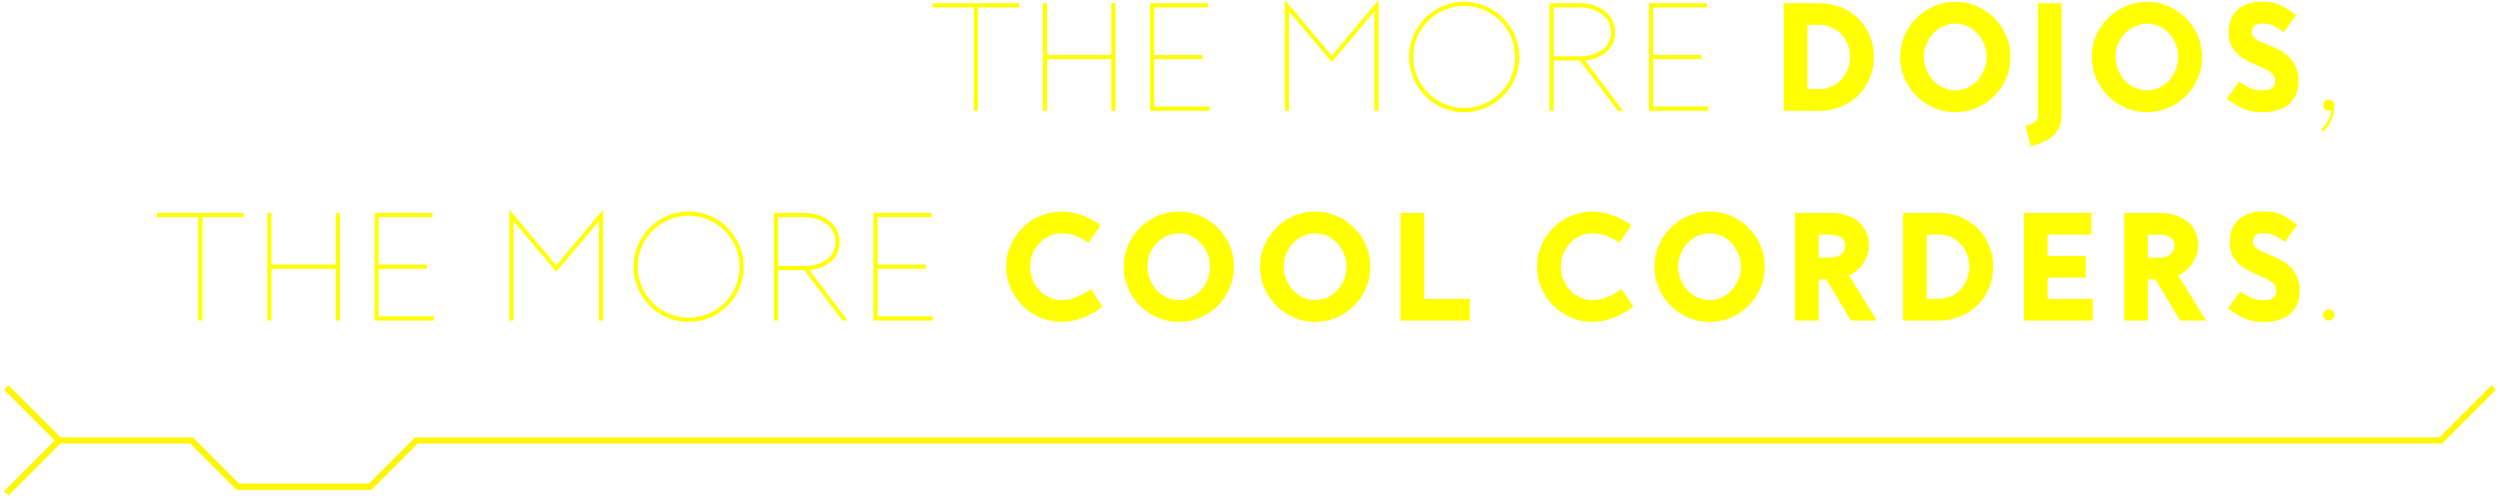
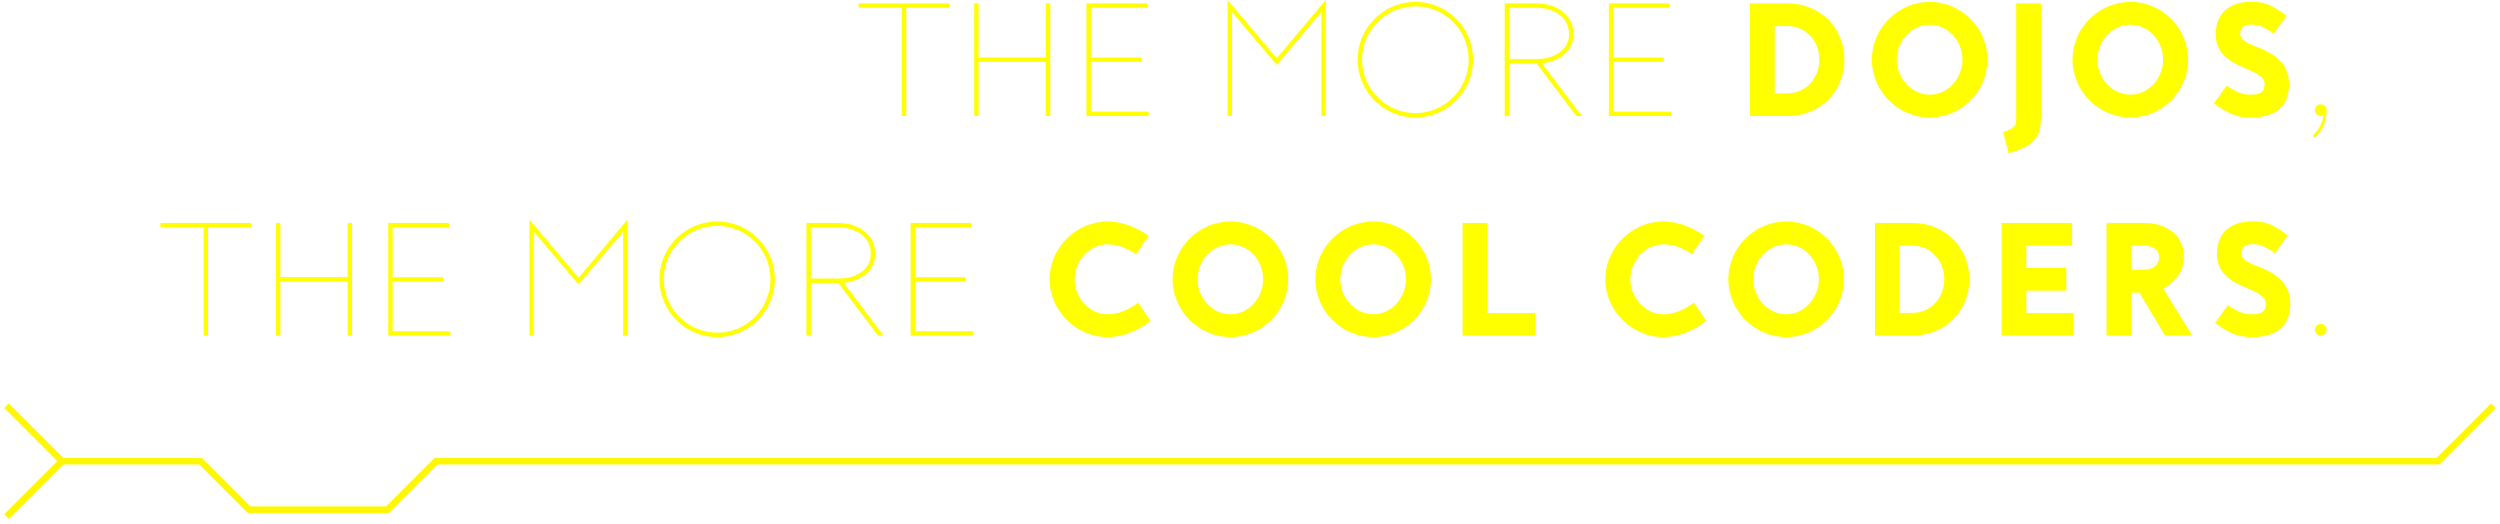
- <svg xmlns="http://www.w3.org/2000/svg" width="400" height="80" viewBox="0 0 400 80">
-   <path d="M1 62l8.468 8.468h21.171l7.409 7.409h21.17l7.41-7.409h323.904L399 62M1 78.936l8.468-8.468" fill="none" stroke="#FFF701" stroke-miterlimit="10" />
-   <path d="M163.068 1.185h-6.595v16.542h-.67V1.185h-6.594v-.67h13.859v.67zm15.41 16.542h-.67V9.455h-10.283v8.271h-.67V.514h.67v8.271h10.283V.514h.67v17.213zm13.914-8.272h-7.712v7.601h8.83v.671h-9.5V.514h9.277v.67h-8.606v7.601h7.712v.67zm27.513 8.272V1.833l-6.818 8.092-6.839-8.092v15.894h-.672V0l7.511 8.896L220.576 0v17.727h-.671zm5.541-8.629c0-4.828 3.934-8.808 8.83-8.808 4.917 0 8.807 4.023 8.807 8.808 0 4.896-3.957 8.851-8.807 8.851-4.873 0-8.83-3.955-8.83-8.851zm.669 0c0 4.515 3.667 8.181 8.16 8.181s8.136-3.666 8.136-8.181a8.138 8.138 0 0 0-8.136-8.137c-4.493 0-8.16 3.644-8.16 8.137zm22.471 8.629h-.669V.514h4.805c2.995 0 5.7 1.632 5.7 4.739 0 2.593-2.236 4.158-4.828 4.404l6.103 8.07h-.827l-6.103-8.047h-4.181v8.047zm0-8.719h4.359c2.392 0 4.806-1.296 4.806-3.755 0-2.817-2.525-4.068-5.029-4.068h-4.136v7.823zm23.63.447h-7.713v7.601h8.83v.671h-9.5V.514h9.277v.67h-8.606v7.601h7.713v.67zm13.184 8.272V.514h5.701c5.075 0 8.717 3.799 8.717 8.584 0 4.806-3.62 8.628-8.717 8.628H285.4zm5.701-3.465c2.838 0 4.896-2.325 4.896-5.164 0-2.816-2.058-5.119-4.896-5.119h-1.924v10.283h1.924zm12.921-5.164c0-4.806 4.001-8.808 8.852-8.808 4.873 0 8.807 4.046 8.807 8.808 0 4.896-4 8.851-8.807 8.851-4.827 0-8.852-3.955-8.852-8.851zm3.8 0c0 2.816 2.19 5.365 5.052 5.365 2.817 0 4.986-2.548 4.986-5.365 0-2.794-2.169-5.32-4.986-5.32-2.861 0-5.052 2.526-5.052 5.32zm16.243 11.066c1.99-.492 2.012-1.296 2.012-1.833V.514h3.778v17.435c0 2.885-.983 4.36-4.94 5.455l-.85-3.24zm10.616-11.066c0-4.806 4.001-8.808 8.852-8.808 4.873 0 8.808 4.046 8.808 8.808 0 4.896-4.001 8.851-8.808 8.851-4.829 0-8.852-3.955-8.852-8.851zm3.8 0c0 2.816 2.191 5.365 5.052 5.365 2.816 0 4.985-2.548 4.985-5.365 0-2.794-2.168-5.32-4.985-5.32-2.861 0-5.052 2.526-5.052 5.32zm17.792 6.706l1.968-2.727c1.72 1.207 2.66 1.385 3.709 1.385 1.454 0 2.08-.447 2.08-1.609 0-2.75-7.465-2.079-7.465-7.601 0-3.867 2.883-4.985 5.342-4.985 1.989 0 3.062.336 5.476 2.146l-1.967 2.727c-1.744-1.251-2.525-1.386-3.509-1.386-.961 0-1.609.358-1.609 1.498 0 .805 1.34 1.476 2.325 1.833 2.458.894 5.142 2.346 5.142 5.768 0 3.845-2.638 5.095-5.813 5.095-1.879.001-3.13-.31-5.679-2.144zm15.105 4.873c.737-.581 1.475-1.699 1.63-3.04 0 0-.178.089-.402.089a.897.897 0 0 1-.894-.895c0-.491.403-.893.894-.893.492 0 .895.402.895.893 0 2.169-1.006 3.6-1.9 4.204l-.223-.358zM38.985 34.74H32.39v16.542h-.671V34.74h-6.594v-.671h13.86v.671zm15.41 16.541h-.671V43.01H43.441v8.271h-.671V34.069h.671v8.271h10.282v-8.271h.671v17.212zm13.913-8.27h-7.711v7.601h8.83v.67h-9.5V34.069h9.276v.671h-8.605v7.6h7.711v.671zm27.514 8.27V35.388l-6.818 8.091-6.84-8.091v15.893h-.67V33.555l7.51 8.896 7.489-8.896v17.726h-.671zm5.539-8.627c0-4.83 3.935-8.809 8.83-8.809 4.918 0 8.808 4.024 8.808 8.809 0 4.894-3.957 8.851-8.808 8.851-4.872-.001-8.83-3.958-8.83-8.851zm.671 0c0 4.514 3.666 8.181 8.159 8.181s8.137-3.667 8.137-8.181c0-4.494-3.644-8.138-8.137-8.138s-8.159 3.644-8.159 8.138zm22.47 8.627h-.67V34.069h4.807c2.995 0 5.7 1.632 5.7 4.739 0 2.593-2.236 4.158-4.828 4.404l6.103 8.069h-.827l-6.104-8.048h-4.18v8.048zm0-8.718h4.359c2.393 0 4.807-1.296 4.807-3.755 0-2.816-2.526-4.068-5.029-4.068h-4.136v7.823zm23.631.448h-7.713v7.601h8.83v.67h-9.5V34.069h9.276v.671h-8.606v7.6h7.713v.671zm12.848-.337c0-4.805 4.046-8.829 8.875-8.829 1.944 0 3.979.625 6.259 2.168l-1.922 2.816c-1.654-1.072-2.951-1.498-4.336-1.498-2.861 0-5.052 2.548-5.052 5.342s2.191 5.343 5.052 5.343c1.475 0 2.928-.514 4.671-1.765l1.878 2.794c-2.168 1.676-4.471 2.458-6.549 2.458-4.851.001-8.876-4.045-8.876-8.829zm18.799-.02c0-4.807 4.001-8.809 8.852-8.809 4.874 0 8.808 4.045 8.808 8.809 0 4.894-4.001 8.851-8.808 8.851-4.828-.001-8.852-3.958-8.852-8.851zm3.8 0c0 2.814 2.19 5.364 5.052 5.364 2.817 0 4.985-2.549 4.985-5.364 0-2.795-2.168-5.322-4.985-5.322-2.861 0-5.052 2.527-5.052 5.322zm18.018 0c0-4.807 4-8.809 8.852-8.809 4.873 0 8.807 4.045 8.807 8.809 0 4.894-4.001 8.851-8.807 8.851-4.829-.001-8.852-3.958-8.852-8.851zm3.8 0c0 2.814 2.19 5.364 5.052 5.364 2.817 0 4.986-2.549 4.986-5.364 0-2.795-2.169-5.322-4.986-5.322-2.862 0-5.052 2.527-5.052 5.322zm18.692 8.627V34.069h3.778v13.747h7.31v3.465H224.09zm21.814-8.607c0-4.805 4.046-8.829 8.875-8.829 1.945 0 3.979.625 6.259 2.168l-1.922 2.816c-1.655-1.072-2.951-1.498-4.337-1.498-2.862 0-5.052 2.548-5.052 5.342s2.19 5.343 5.052 5.343c1.475 0 2.928-.514 4.672-1.765l1.877 2.794c-2.169 1.676-4.47 2.458-6.549 2.458-4.851.001-8.875-4.045-8.875-8.829zm18.798-.02c0-4.807 4.002-8.809 8.853-8.809 4.873 0 8.807 4.045 8.807 8.809 0 4.894-4.001 8.851-8.807 8.851-4.829-.001-8.853-3.958-8.853-8.851zm3.8 0c0 2.814 2.19 5.364 5.052 5.364 2.817 0 4.985-2.549 4.985-5.364 0-2.795-2.168-5.322-4.985-5.322-2.861 0-5.052 2.527-5.052 5.322zm22.47 8.627h-3.777V34.069h5.7c3.265 0 6.125 1.654 6.125 5.23 0 2.169-1.476 3.958-3.175 4.784l4.449 7.198h-4.158l-3.934-6.572h-1.23v6.572zm0-10.059h1.945c1.185 0 2.325-.648 2.325-1.923 0-1.229-1.14-1.765-2.348-1.765h-1.922v3.688zm13.524 10.059V34.069h5.7c5.075 0 8.718 3.801 8.718 8.585 0 4.805-3.621 8.627-8.718 8.627h-5.7zm5.7-3.465c2.84 0 4.896-2.325 4.896-5.162 0-2.817-2.056-5.12-4.896-5.12h-1.921v10.282h1.921zm23.524-3.397h-6.103v3.396h7.22v3.465h-10.998V34.069h10.775v3.465h-6.998v3.419h6.103v3.466zm9.934 6.862h-3.778V34.069h5.701c3.262 0 6.124 1.654 6.124 5.23 0 2.169-1.474 3.958-3.174 4.784l4.449 7.198h-4.158l-3.936-6.572h-1.228v6.572zm0-10.059h1.944c1.185 0 2.325-.648 2.325-1.923 0-1.229-1.14-1.765-2.346-1.765h-1.923v3.688zm12.805 8.136l1.967-2.727c1.721 1.208 2.66 1.386 3.71 1.386 1.453 0 2.08-.447 2.08-1.609 0-2.75-7.466-2.08-7.466-7.601 0-3.866 2.883-4.984 5.343-4.984 1.989 0 3.062.335 5.477 2.146l-1.968 2.727c-1.743-1.251-2.525-1.385-3.508-1.385-.961 0-1.61.357-1.61 1.497 0 .805 1.342 1.476 2.326 1.833 2.458.894 5.14 2.348 5.14 5.767 0 3.845-2.636 5.096-5.812 5.096-1.879 0-3.131-.312-5.679-2.146zm16.147 1.923a.896.896 0 0 1-.894-.895c0-.49.402-.893.894-.893s.895.403.895.893a.897.897 0 0 1-.895.895z" fill="#FF0" />
+ <svg xmlns="http://www.w3.org/2000/svg" width="382" height="80" viewBox="-279.5 320.5 382 80">
+   <path d="M-278.5 382.5l8.468 8.468h21.171l7.409 7.409h21.17l7.41-7.409H93.032l8.468-8.468m-380 16.936l8.468-8.468" fill="none" stroke="#FFF701" stroke-miterlimit="10" />
+   <path d="M-134.432 321.686h-6.595v16.541h-.67v-16.541h-6.594v-.67h13.859v.67zm15.41 16.541h-.67v-8.271h-10.283v8.271h-.67v-17.213h.67v8.271h10.283v-8.271h.67v17.213zm13.914-8.272h-7.712v7.602h8.83v.67h-9.5v-17.213h9.277v.67h-8.606v7.602h7.712l-.001.669zm27.512 8.272v-15.894l-6.817 8.092-6.839-8.092v15.894h-.672V320.5l7.511 8.896 7.489-8.896v17.727h-.672zm5.541-8.629c0-4.828 3.935-8.808 8.83-8.808 4.918 0 8.808 4.022 8.808 8.808 0 4.896-3.957 8.852-8.808 8.852-4.873-.001-8.83-3.956-8.83-8.852zm.67 0c0 4.516 3.667 8.182 8.16 8.182 4.492 0 8.136-3.666 8.136-8.182a8.139 8.139 0 0 0-8.136-8.137c-4.493 0-8.16 3.644-8.16 8.137zm22.471 8.629h-.669v-17.213h4.806c2.994 0 5.699 1.633 5.699 4.739 0 2.593-2.236 4.158-4.828 4.404l6.104 8.069h-.827l-6.103-8.047h-4.182v8.048zm0-8.719h4.359c2.392 0 4.806-1.296 4.806-3.755 0-2.817-2.524-4.067-5.028-4.067h-4.137v7.822zm23.63.447h-7.713v7.602h8.83v.67h-9.5v-17.213h9.276v.67h-8.605v7.602h7.713l-.001.669zm13.184 8.272v-17.213h5.701c5.074 0 8.717 3.799 8.717 8.584 0 4.807-3.62 8.629-8.717 8.629H-12.1zm5.702-3.465c2.838 0 4.896-2.324 4.896-5.164 0-2.815-2.058-5.119-4.896-5.119h-1.925v10.283h1.925zm12.919-5.164c0-4.806 4.002-8.808 8.853-8.808 4.873 0 8.808 4.046 8.808 8.808 0 4.896-4 8.852-8.808 8.852-4.827-.001-8.853-3.956-8.853-8.852zm3.801 0c0 2.816 2.189 5.365 5.052 5.365 2.817 0 4.985-2.548 4.985-5.365 0-2.793-2.168-5.32-4.985-5.32-2.86-.001-5.052 2.527-5.052 5.32zm16.242 11.066c1.99-.492 2.013-1.296 2.013-1.833v-17.817h3.778v17.436c0 2.885-.983 4.359-4.94 5.455l-.851-3.241zm10.618-11.066c0-4.806 4-8.808 8.852-8.808 4.873 0 8.808 4.046 8.808 8.808 0 4.896-4.001 8.852-8.808 8.852-4.83-.001-8.852-3.956-8.852-8.852zm3.798 0c0 2.816 2.191 5.365 5.053 5.365 2.816 0 4.984-2.548 4.984-5.365 0-2.793-2.168-5.32-4.984-5.32-2.861-.001-5.053 2.527-5.053 5.32zm17.793 6.707l1.968-2.728c1.72 1.207 2.659 1.385 3.709 1.385 1.454 0 2.079-.446 2.079-1.608 0-2.75-7.465-2.08-7.465-7.602 0-3.867 2.884-4.984 5.343-4.984 1.989 0 3.062.336 5.476 2.146l-1.967 2.728c-1.744-1.252-2.525-1.387-3.509-1.387-.962 0-1.609.357-1.609 1.498 0 .805 1.341 1.477 2.325 1.833 2.458.894 5.143 2.347 5.143 5.769 0 3.845-2.639 5.095-5.813 5.095-1.88-.001-3.131-.311-5.68-2.145zm15.105 4.872c.737-.581 1.476-1.698 1.63-3.04 0 0-.178.09-.402.09a.898.898 0 0 1-.894-.896c0-.491.403-.894.894-.894.492 0 .896.402.896.894 0 2.169-1.006 3.601-1.899 4.204l-.225-.358zM-241.12 355.24h-6.595v16.542h-.671V355.24h-6.594v-.672h13.86v.672zm15.411 16.541h-.671v-8.271h-10.283v8.271h-.671v-17.213h.671v8.271h10.282v-8.271h.671l.001 17.213zm13.913-8.27h-7.711v7.601h8.83v.671h-9.5v-17.214h9.276v.672h-8.605v7.6h7.711l-.001.67zm27.513 8.27v-15.893l-6.818 8.09-6.84-8.09v15.893h-.67v-17.727l7.51 8.896 7.489-8.896v17.727h-.671zm5.539-8.627c0-4.83 3.935-8.81 8.83-8.81 4.918 0 8.808 4.024 8.808 8.81 0 4.894-3.957 8.851-8.808 8.851-4.872-.001-8.83-3.958-8.83-8.851zm.672 0c0 4.514 3.666 8.181 8.159 8.181s8.137-3.667 8.137-8.181a8.14 8.14 0 0 0-8.137-8.139c-4.493.001-8.159 3.645-8.159 8.139zm22.469 8.627h-.67v-17.213h4.807c2.995 0 5.7 1.633 5.7 4.74 0 2.592-2.236 4.157-4.828 4.403l6.103 8.069h-.827l-6.104-8.049h-4.18l-.001 8.05zm0-8.719h4.359c2.393 0 4.807-1.295 4.807-3.754 0-2.816-2.526-4.068-5.029-4.068h-4.136l-.001 7.822zm23.631.449h-7.713v7.601h8.83v.671h-9.5v-17.214h9.276v.672h-8.606v7.6h7.713v.67zm12.848-.337c0-4.805 4.046-8.829 8.875-8.829 1.944 0 3.979.625 6.259 2.169l-1.922 2.815c-1.654-1.072-2.951-1.498-4.336-1.498-2.861 0-5.052 2.548-5.052 5.342s2.191 5.343 5.052 5.343c1.475 0 2.928-.514 4.671-1.765l1.878 2.794c-2.168 1.676-4.471 2.458-6.549 2.458-4.851.001-8.876-4.045-8.876-8.829zm18.799-.02c0-4.807 4.001-8.81 8.85-8.81 4.872 0 8.806 4.046 8.806 8.81 0 4.894-4 8.851-8.806 8.851-4.826-.001-8.85-3.958-8.85-8.851zm3.801 0c0 2.813 2.189 5.363 5.05 5.363 2.816 0 4.983-2.549 4.983-5.363 0-2.795-2.167-5.322-4.983-5.322-2.86 0-5.05 2.527-5.05 5.322zm18.011 0c0-4.807 4-8.81 8.853-8.81 4.873 0 8.807 4.046 8.807 8.81 0 4.894-4.001 8.851-8.807 8.851-4.829-.001-8.853-3.958-8.853-8.851zm3.801 0c0 2.813 2.189 5.363 5.052 5.363 2.817 0 4.985-2.549 4.985-5.363 0-2.795-2.168-5.322-4.985-5.322-2.862 0-5.052 2.527-5.052 5.322zm18.691 8.627v-17.213h3.778v13.748h7.31v3.465h-11.088zm21.815-8.607c0-4.805 4.046-8.829 8.875-8.829 1.945 0 3.979.625 6.259 2.169l-1.922 2.815c-1.655-1.072-2.951-1.498-4.337-1.498-2.862 0-5.053 2.548-5.053 5.342s2.19 5.343 5.053 5.343c1.475 0 2.928-.514 4.672-1.765l1.877 2.794c-2.169 1.676-4.471 2.458-6.549 2.458-4.852.001-8.875-4.045-8.875-8.829zm18.798-.02c0-4.807 4.002-8.81 8.853-8.81 4.873 0 8.807 4.046 8.807 8.81 0 4.894-4 8.851-8.807 8.851-4.829-.001-8.853-3.958-8.853-8.851zm3.8 0c0 2.813 2.189 5.363 5.053 5.363 2.816 0 4.984-2.549 4.984-5.363 0-2.795-2.168-5.322-4.984-5.322-2.862 0-5.053 2.527-5.053 5.322zm18.604 8.627v-17.213h5.699c5.076 0 8.719 3.802 8.719 8.586 0 4.805-3.621 8.627-8.719 8.627H6.996zm5.699-3.465c2.841 0 4.896-2.325 4.896-5.162 0-2.817-2.056-5.12-4.896-5.12h-1.92v10.282h1.92zm23.526-3.397h-6.104v3.396h7.22v3.466H26.339v-17.212h10.775v3.466h-6.998v3.419h6.103v3.466h.002zm9.933 6.862h-3.778v-17.213h5.701c3.262 0 6.124 1.654 6.124 5.23 0 2.169-1.475 3.958-3.174 4.784l4.449 7.198h-4.158l-3.937-6.572h-1.228v6.573h.001zm0-10.058h1.943c1.186 0 2.325-.648 2.325-1.924 0-1.229-1.14-1.765-2.346-1.765h-1.923v3.689zm12.805 8.134l1.967-2.727c1.721 1.208 2.66 1.387 3.711 1.387 1.452 0 2.079-.447 2.079-1.609 0-2.75-7.466-2.08-7.466-7.602 0-3.865 2.883-4.983 5.343-4.983 1.989 0 3.062.335 5.478 2.146l-1.969 2.727c-1.742-1.25-2.524-1.385-3.508-1.385-.961 0-1.609.357-1.609 1.498 0 .805 1.342 1.476 2.326 1.832 2.457.895 5.14 2.349 5.14 5.768 0 3.845-2.636 5.096-5.812 5.096-1.88-.001-3.132-.314-5.68-2.148zm16.146 1.924a.897.897 0 0 1-.894-.896c0-.489.401-.893.894-.893s.896.403.896.893a.896.896 0 0 1-.896.896z" fill="#FF0" />
</svg>
